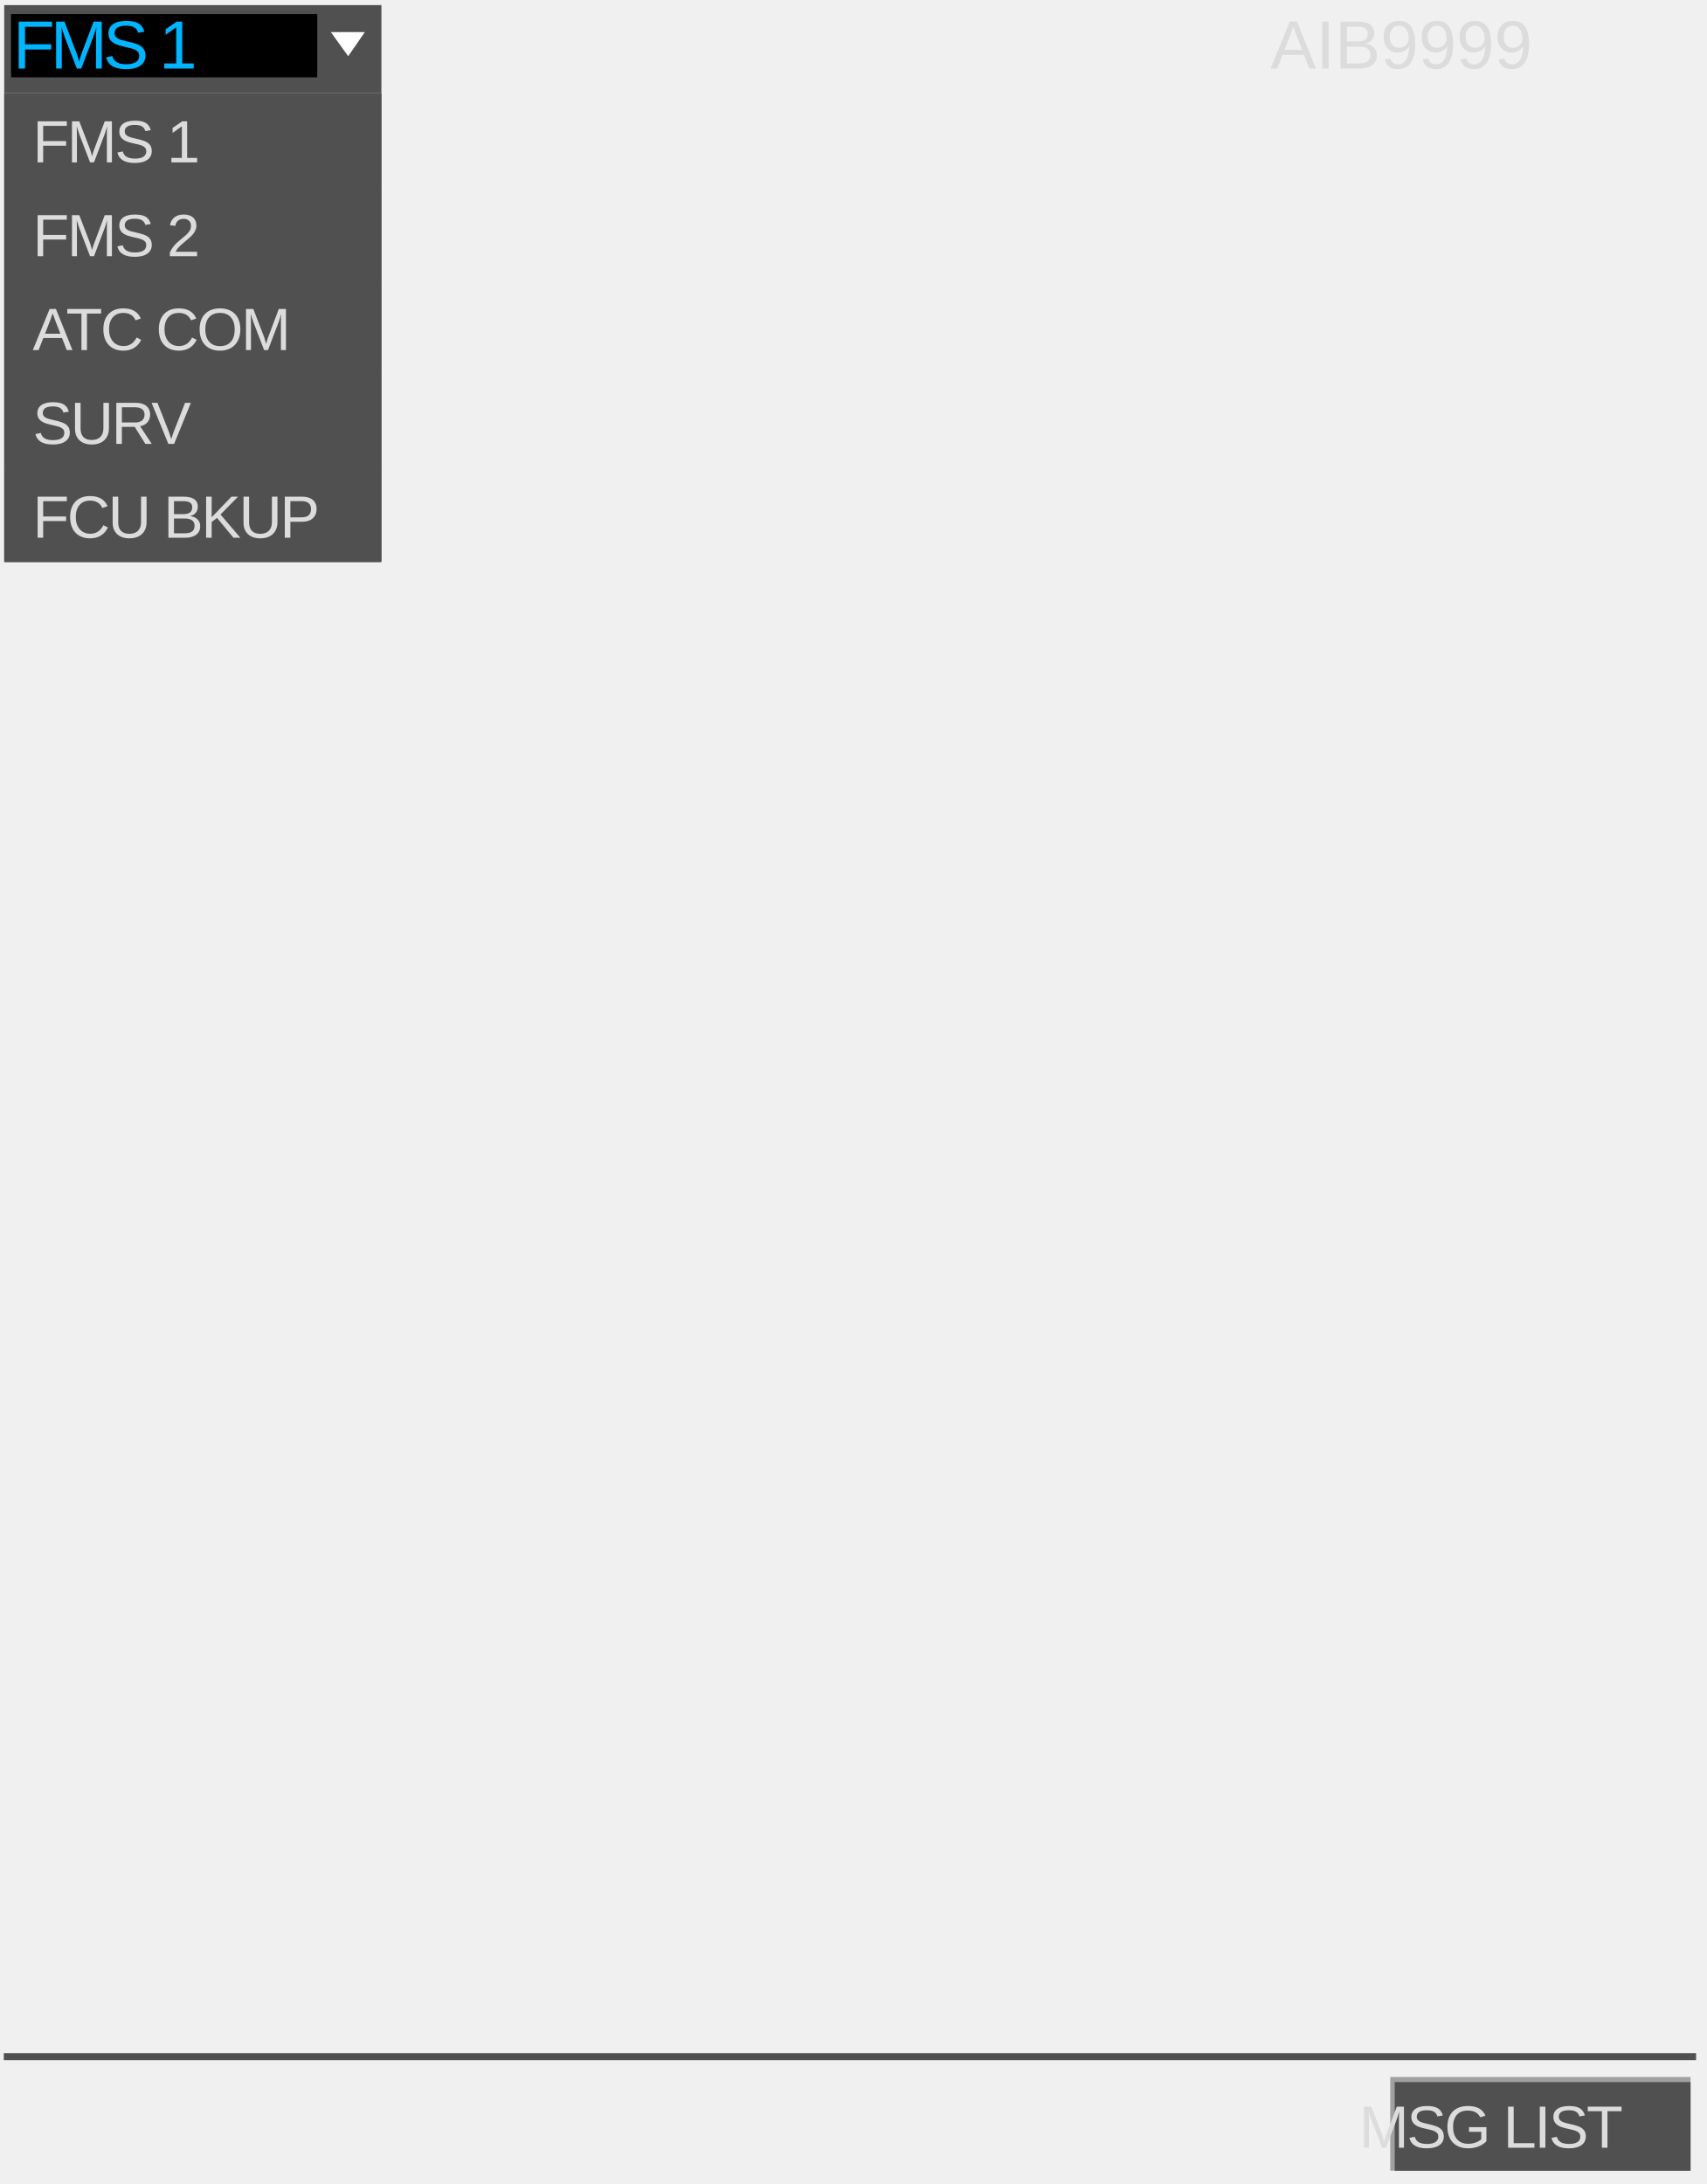
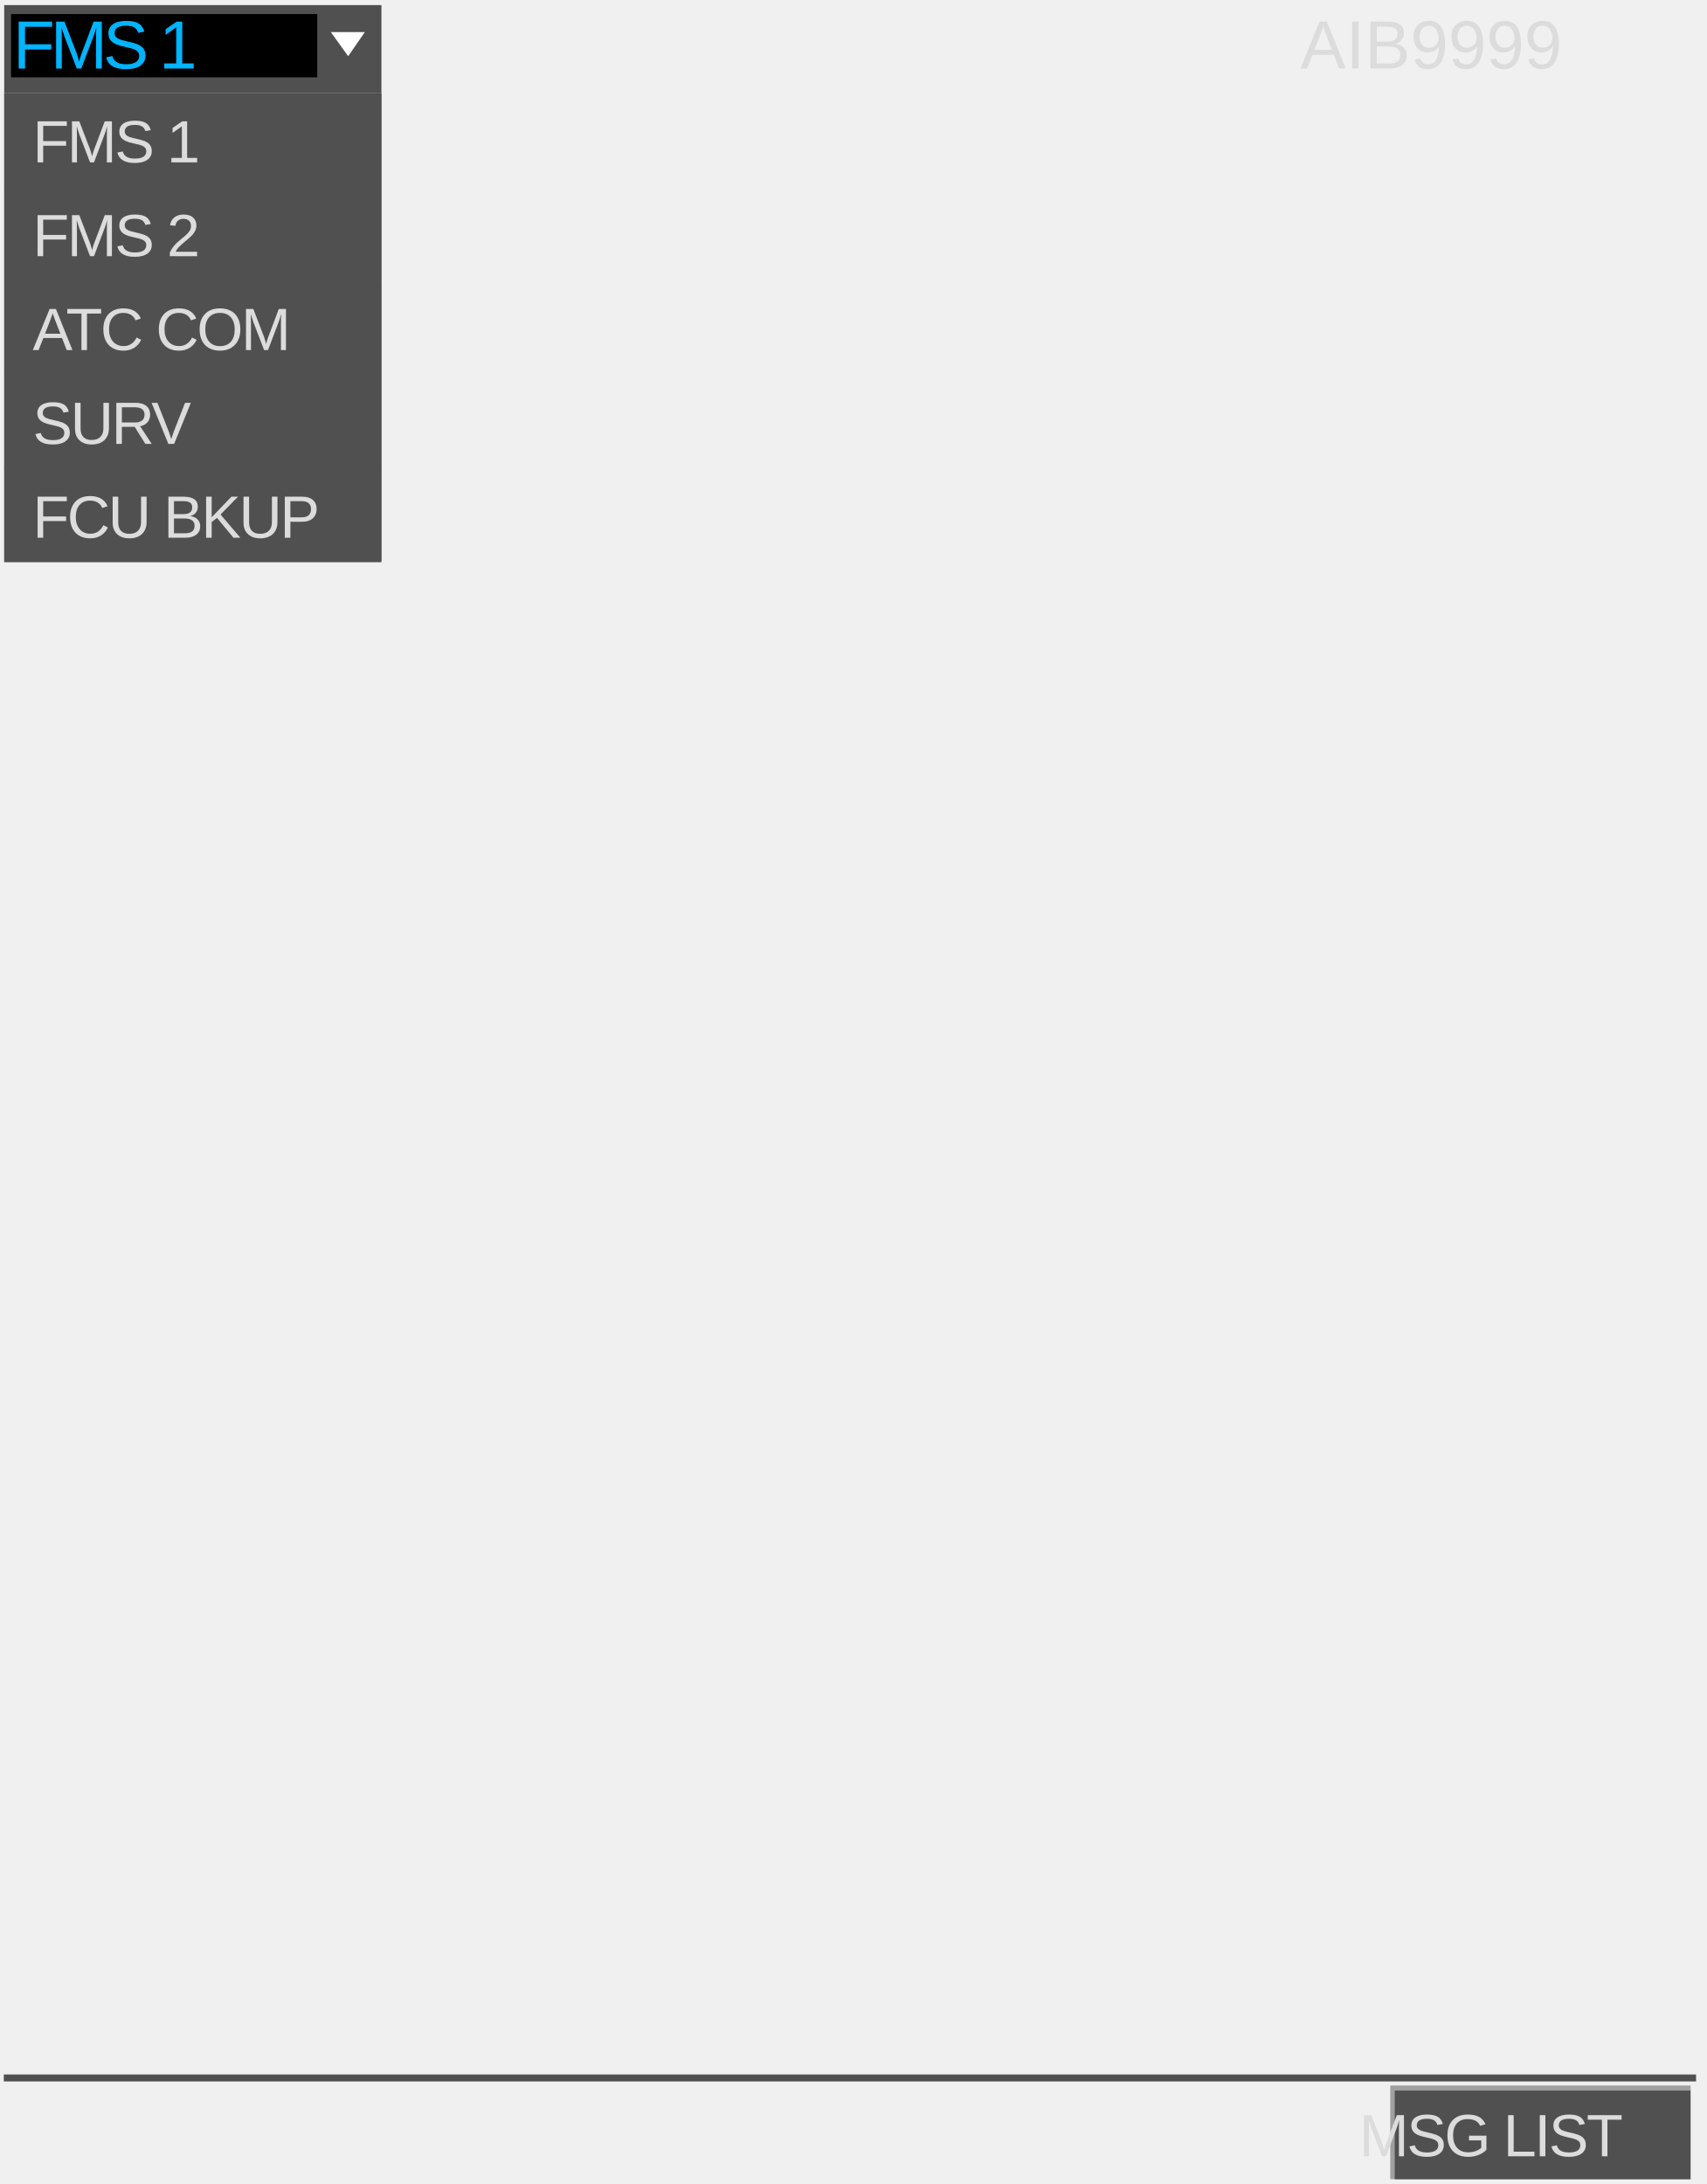
<svg xmlns="http://www.w3.org/2000/svg" width="800" height="1024" id="svg3377" version="1.1">
  <defs id="defs3379" />
  <g id="layer1" transform="translate(0,-28.36218)" style="display:inline">
    <g id="dropdown">
      <rect style="fill:#505050;fill-opacity:1;stroke:none" id="rect4332" width="176.862" height="220.009" x="1.971" y="71.959" />
      <text id="text7243" y="104.496" x="15.341" style="font-size:43.2px;font-style:normal;font-variant:normal;font-weight:normal;font-stretch:normal;text-align:start;line-height:125%;letter-spacing:-3px;word-spacing:0px;writing-mode:lr-tb;text-anchor:start;fill:#dcdcdc;fill-opacity:1;stroke:none;display:inline;font-family:Liberation Sans;-inkscape-font-specification:Liberation Sans" xml:space="preserve">
        <tspan id="tspan4350" y="104.496" x="15.341" style="font-size:28px;font-style:normal;font-variant:normal;font-weight:normal;font-stretch:normal;text-align:start;letter-spacing:-1px;text-anchor:start;fill:#dcdcdc;fill-opacity:1;font-family:Liberation Sans;-inkscape-font-specification:Liberation Sans">FMS 1</tspan>
      </text>
      <text xml:space="preserve" style="font-size:43.2px;font-style:normal;font-variant:normal;font-weight:normal;font-stretch:normal;text-align:start;line-height:125%;letter-spacing:-3px;word-spacing:0px;writing-mode:lr-tb;text-anchor:start;fill:#dcdcdc;fill-opacity:1;stroke:none;display:inline;font-family:Liberation Sans;-inkscape-font-specification:Liberation Sans" x="15.341" y="148.496" id="text4390">
        <tspan style="font-size:28px;font-style:normal;font-variant:normal;font-weight:normal;font-stretch:normal;text-align:start;letter-spacing:-1px;text-anchor:start;fill:#dcdcdc;fill-opacity:1;font-family:Liberation Sans;-inkscape-font-specification:Liberation Sans" x="15.341" y="148.496" id="tspan4392">FMS 2</tspan>
      </text>
      <text id="text4394" y="192.496" x="15.341" style="font-size:43.2px;font-style:normal;font-variant:normal;font-weight:normal;font-stretch:normal;text-align:start;line-height:125%;letter-spacing:-3px;word-spacing:0px;writing-mode:lr-tb;text-anchor:start;fill:#dcdcdc;fill-opacity:1;stroke:none;display:inline;font-family:Liberation Sans;-inkscape-font-specification:Liberation Sans" xml:space="preserve">
        <tspan id="tspan4396" y="192.496" x="15.341" style="font-size:28px;font-style:normal;font-variant:normal;font-weight:normal;font-stretch:normal;text-align:start;letter-spacing:-1px;text-anchor:start;fill:#dcdcdc;fill-opacity:1;font-family:Liberation Sans;-inkscape-font-specification:Liberation Sans">ATC COM</tspan>
      </text>
      <text xml:space="preserve" style="font-size:43.2px;font-style:normal;font-variant:normal;font-weight:normal;font-stretch:normal;text-align:start;line-height:125%;letter-spacing:-3px;word-spacing:0px;writing-mode:lr-tb;text-anchor:start;fill:#dcdcdc;fill-opacity:1;stroke:none;display:inline;font-family:Liberation Sans;-inkscape-font-specification:Liberation Sans" x="15.341" y="236.496" id="text4398">
        <tspan style="font-size:28px;font-style:normal;font-variant:normal;font-weight:normal;font-stretch:normal;text-align:start;letter-spacing:-1px;text-anchor:start;fill:#dcdcdc;fill-opacity:1;font-family:Liberation Sans;-inkscape-font-specification:Liberation Sans" x="15.341" y="236.496" id="tspan4400">SURV</tspan>
      </text>
      <text id="text4402" y="280.496" x="15.341" style="font-size:43.2px;font-style:normal;font-variant:normal;font-weight:normal;font-stretch:normal;text-align:start;line-height:125%;letter-spacing:-3px;word-spacing:0px;writing-mode:lr-tb;text-anchor:start;fill:#dcdcdc;fill-opacity:1;stroke:none;display:inline;font-family:Liberation Sans;-inkscape-font-specification:Liberation Sans" xml:space="preserve">
        <tspan id="tspan4404" y="280.496" x="15.341" style="font-size:28px;font-style:normal;font-variant:normal;font-weight:normal;font-stretch:normal;text-align:start;letter-spacing:-1px;text-anchor:start;fill:#dcdcdc;fill-opacity:1;font-family:Liberation Sans;-inkscape-font-specification:Liberation Sans">FCU BKUP</tspan>
      </text>
    </g>
-     <text xml:space="preserve" style="font-size:43.2px;font-style:normal;font-variant:normal;font-weight:normal;font-stretch:normal;text-align:end;line-height:125%;letter-spacing:0px;word-spacing:0px;writing-mode:lr-tb;text-anchor:end;fill:#dcdcdc;fill-opacity:1;stroke:none;display:inline;font-family:Liberation Sans;-inkscape-font-specification:Liberation Sans" x="778.458" y="60.496" id="text3525">
-       <tspan style="font-size:32px;font-style:normal;font-variant:normal;font-weight:normal;font-stretch:normal;text-align:end;letter-spacing:0px;text-anchor:end;fill:#dcdcdc;fill-opacity:1;font-family:Liberation Sans;-inkscape-font-specification:Liberation Sans" x="778.458" y="60.496" id="tspan3527">AIB9999</tspan>
+     <text xml:space="preserve" style="font-size:43.2px;font-style:normal;font-variant:normal;font-weight:normal;font-stretch:normal;text-align:end;line-height:125%;letter-spacing:0px;word-spacing:0px;writing-mode:lr-tb;text-anchor:end;fill:#dcdcdc;fill-opacity:1;stroke:none;display:inline;font-family:Liberation Sans;-inkscape-font-specification:Liberation Sans" x="792.458" y="60.496" id="text3525">
+       <tspan style="font-size:32px;font-style:normal;font-variant:normal;font-weight:normal;font-stretch:normal;text-align:end;letter-spacing:0px;text-anchor:end;fill:#dcdcdc;fill-opacity:1;font-family:Liberation Sans;-inkscape-font-specification:Liberation Sans" x="792.458" y="60.496" id="tspan3527">AIB9999</tspan>
    </text>
    <rect style="fill:#505050;fill-opacity:1;stroke:none" id="fms_mode_box" width="176.862" height="41.118" x="1.971" y="30.756" />
    <g id="fms_mode_static">
      <rect y="34.95" x="5.178" height="29.672" width="143.581" id="rect4305" style="fill:#000000;fill-opacity:1;stroke:none" />
      <path id="path4307" d="m 163.246,54.715 -8.115,-11.301 15.931,0 z" style="fill:#ffffff;fill-opacity:1;stroke:none" />
    </g>
    <text id="fms_mode_text" y="60.496" x="76.764" style="font-size:43.2px;font-style:normal;font-variant:normal;font-weight:normal;font-stretch:normal;text-align:center;line-height:125%;letter-spacing:-2px;word-spacing:0px;writing-mode:lr-tb;text-anchor:middle;fill:#00b4fe;fill-opacity:1;stroke:none;display:inline;font-family:Liberation Sans;-inkscape-font-specification:Liberation Sans" xml:space="preserve">
      <tspan id="tspan4303" y="60.496" x="75.264" style="font-size:32px;font-style:normal;font-variant:normal;font-weight:normal;font-stretch:normal;text-align:center;letter-spacing:-2px;text-anchor:middle;fill:#00b4fe;fill-opacity:1;font-family:Liberation Sans;-inkscape-font-specification:Liberation Sans">FMS 1</tspan>
    </text>
    <rect style="fill:none;stroke:#505050;stroke-width:1.965;stroke-miterlimit:4;stroke-opacity:1;stroke-dasharray:none" id="fms1_click" width="174.847" height="41.924" x="2.975" y="72.969" />
    <rect y="116.969" x="2.975" height="41.924" width="174.847" id="fms2_click" style="fill:none;stroke:#505050;stroke-width:1.965;stroke-miterlimit:4;stroke-opacity:1;stroke-dasharray:none" />
    <rect style="fill:none;stroke:#505050;stroke-width:1.965;stroke-miterlimit:4;stroke-opacity:1;stroke-dasharray:none" id="atc_com_click" width="174.847" height="41.924" x="2.975" y="160.969" />
    <rect y="204.969" x="2.975" height="41.924" width="174.847" id="surv_click" style="fill:none;stroke:#505050;stroke-width:1.965;stroke-miterlimit:4;stroke-opacity:1;stroke-dasharray:none" />
    <rect style="fill:none;stroke:#505050;stroke-width:1.965;stroke-miterlimit:4;stroke-opacity:1;stroke-dasharray:none" id="fcu_bkup_click" width="174.847" height="41.924" x="2.975" y="248.571" />
-     <rect y="1002.193" x="651.843" height="43.906" width="140.818" id="rect3013" style="fill:#a0a0a0;fill-opacity:1;stroke:none" />
-     <rect style="fill:#505050;fill-opacity:1;stroke:none" id="msg_list" width="138.702" height="41.566" x="653.934" y="1004.566" />
-     <text id="text3785" y="1035.352" x="723.599" style="font-size:43.2px;font-style:normal;font-variant:normal;font-weight:normal;font-stretch:normal;text-align:start;line-height:125%;letter-spacing:-3px;word-spacing:0px;writing-mode:lr-tb;text-anchor:start;fill:#dcdcdc;fill-opacity:1;stroke:none;display:inline;font-family:Liberation Sans;-inkscape-font-specification:Liberation Sans" xml:space="preserve">
-       <tspan id="tspan3787" y="1035.352" x="723.099" style="font-size:28px;font-style:normal;font-variant:normal;font-weight:normal;font-stretch:normal;text-align:center;letter-spacing:-1px;text-anchor:middle;fill:#dcdcdc;fill-opacity:1;font-family:Liberation Sans;-inkscape-font-specification:Liberation Sans">MSG LIST</tspan>
+     <rect y="1006.193" x="651.843" height="43.906" width="140.818" id="rect3013" style="fill:#a0a0a0;fill-opacity:1;stroke:none" />
+     <rect style="fill:#505050;fill-opacity:1;stroke:none" id="msg_list" width="138.702" height="41.566" x="653.934" y="1008.566" />
+     <text id="text3785" y="1039.352" x="723.599" style="font-size:43.2px;font-style:normal;font-variant:normal;font-weight:normal;font-stretch:normal;text-align:start;line-height:125%;letter-spacing:-3px;word-spacing:0px;writing-mode:lr-tb;text-anchor:start;fill:#dcdcdc;fill-opacity:1;stroke:none;display:inline;font-family:Liberation Sans;-inkscape-font-specification:Liberation Sans" xml:space="preserve">
+       <tspan id="tspan3787" y="1039.352" x="723.099" style="font-size:28px;font-style:normal;font-variant:normal;font-weight:normal;font-stretch:normal;text-align:center;letter-spacing:-1px;text-anchor:middle;fill:#dcdcdc;fill-opacity:1;font-family:Liberation Sans;-inkscape-font-specification:Liberation Sans">MSG LIST</tspan>
    </text>
-     <rect y="991.014" x="1.778" height="3.264" width="793.458" id="rect3789" style="fill:#505050;fill-opacity:1;stroke:none" />
+     <rect y="1001.014" x="1.778" height="3.264" width="793.458" id="rect3789" style="fill:#505050;fill-opacity:1;stroke:none" />
  </g>
</svg>
